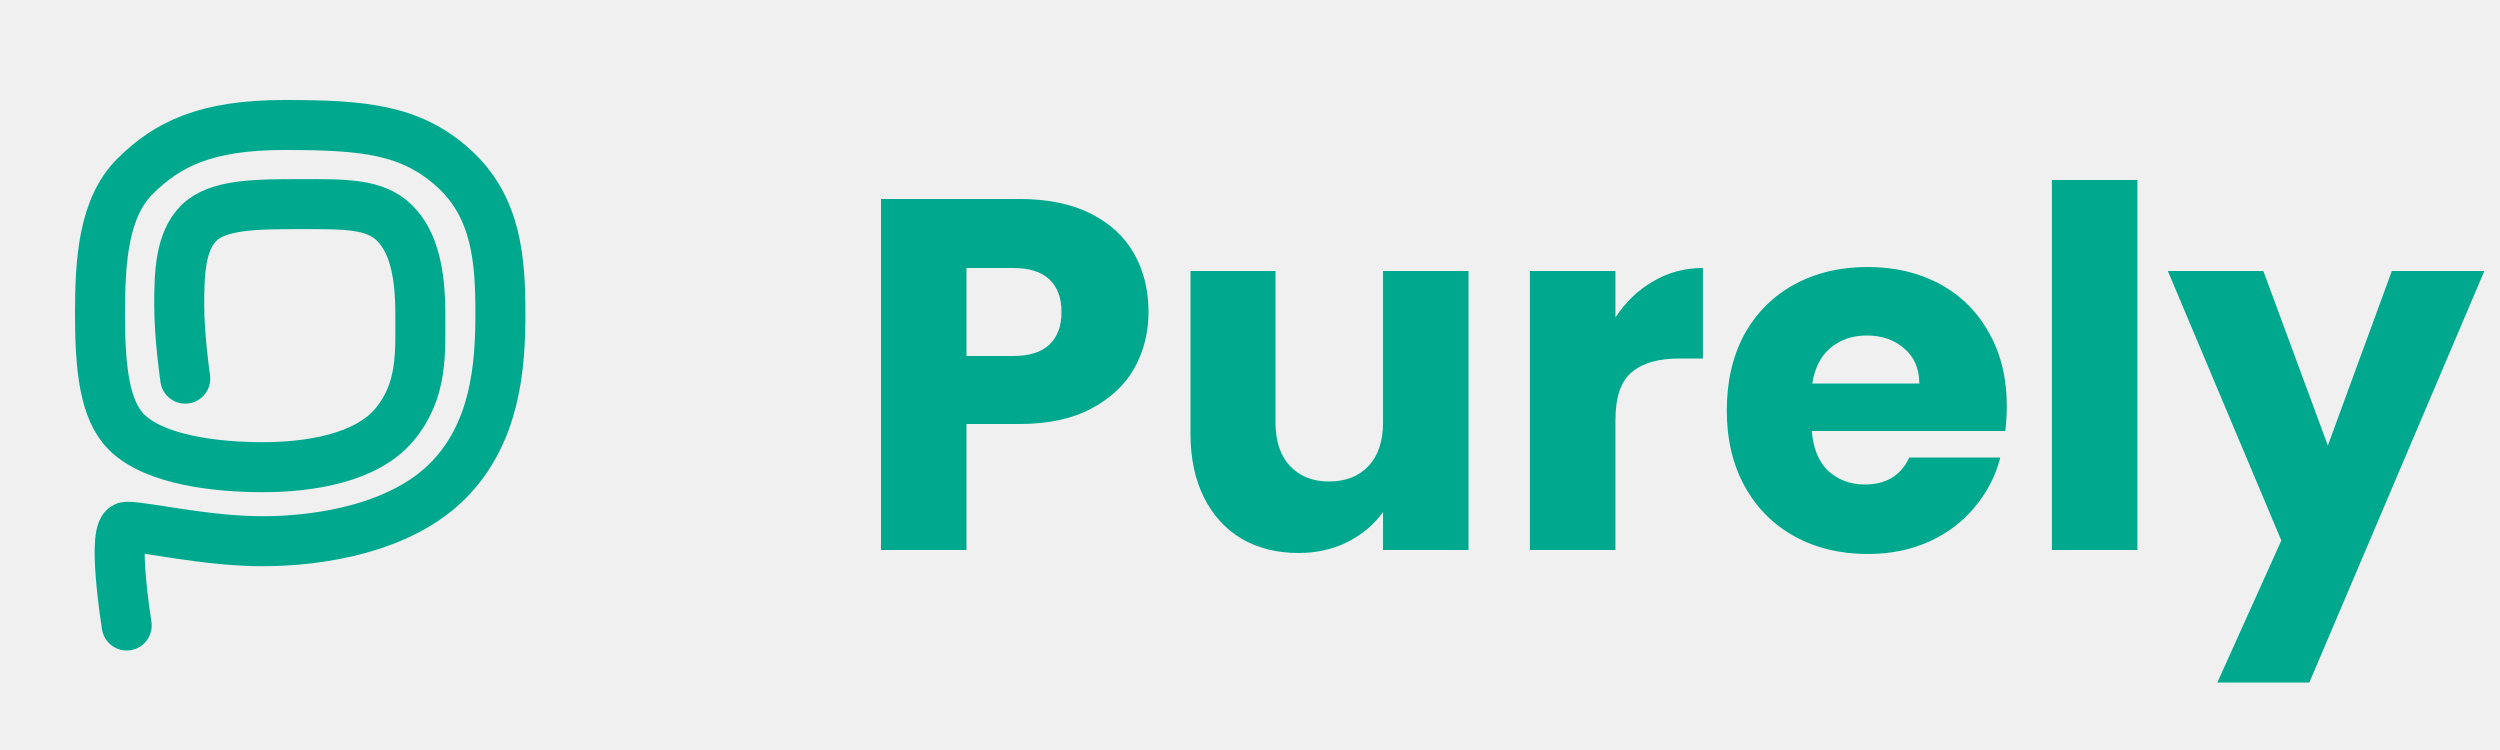
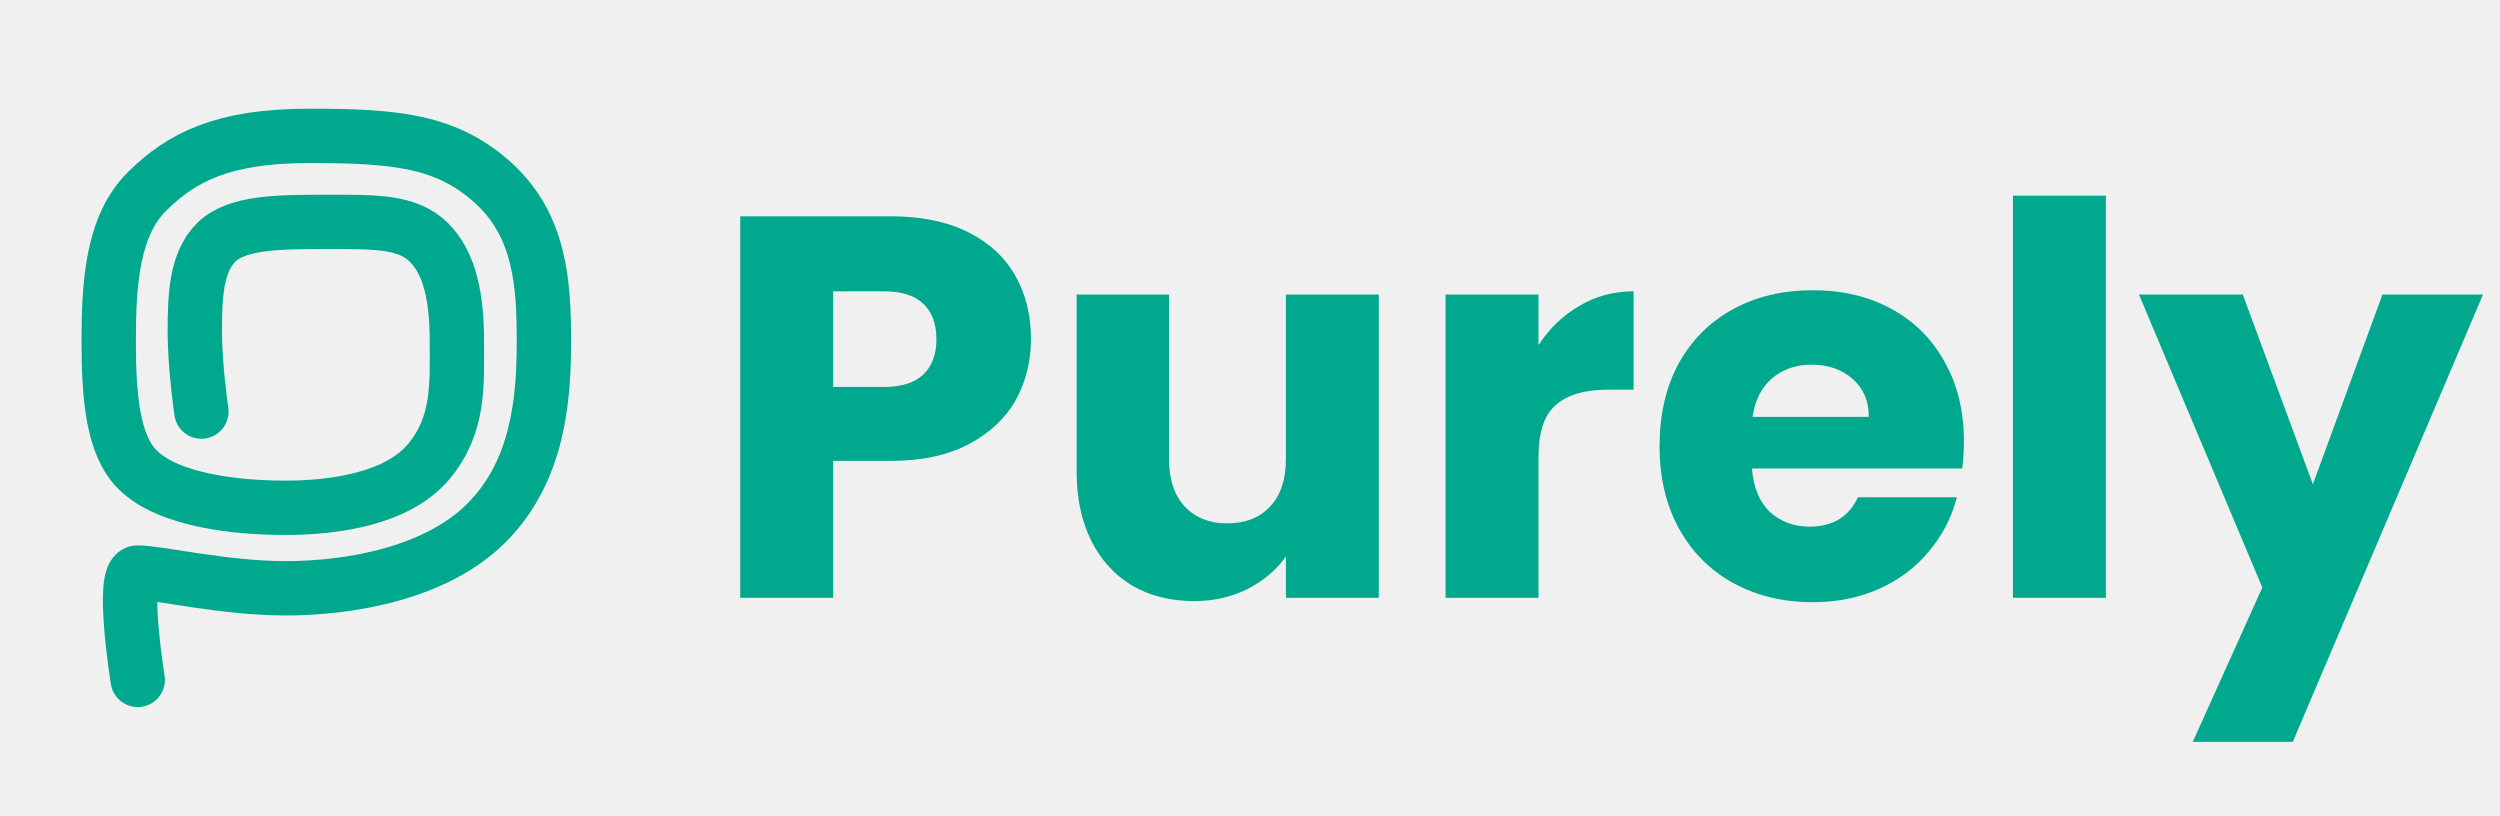
- <svg xmlns="http://www.w3.org/2000/svg" width="100" height="30" viewBox="0 0 100 30" fill="none">
-   <g clip-path="url(#clip0_212_224)">
+ <svg xmlns="http://www.w3.org/2000/svg" width="92" height="30" viewBox="0 0 92 30" fill="none">
+   <g clip-path="url(#clip0_279_151)">
    <path d="M5.068 25.02C5.068 25.02 4.434 21.07 5.068 21.07C5.825 21.07 8.236 21.649 10.51 21.649C12.783 21.649 16.021 21.138 17.915 19.231C19.809 17.325 20.016 14.687 20.016 12.558C20.016 10.43 19.878 8.302 18.156 6.736C16.434 5.17 14.54 5 11.371 5C8.202 5 6.686 5.784 5.412 7.043C4.139 8.302 4 10.413 4 12.558C4 14.704 4.172 16.405 5.068 17.291C6.204 18.414 8.683 18.687 10.51 18.687C12.336 18.687 14.643 18.347 15.779 16.984C16.916 15.622 16.813 14.124 16.813 12.558C16.813 10.992 16.571 9.698 15.779 8.916C14.988 8.134 13.782 8.166 12.025 8.166C10.269 8.166 8.718 8.168 7.961 8.916C7.204 9.664 7.169 10.942 7.169 12.219C7.169 13.495 7.41 15.146 7.41 15.146" stroke="#00A98D" stroke-width="2" stroke-linecap="round" />
-     <path d="M45.94 12.48C45.94 13.293 45.753 14.04 45.38 14.72C45.007 15.387 44.433 15.927 43.66 16.34C42.887 16.753 41.927 16.96 40.78 16.96H38.66V22H35.24V7.96H40.78C41.9 7.96 42.847 8.153 43.62 8.54C44.393 8.927 44.973 9.46 45.36 10.14C45.747 10.82 45.94 11.6 45.94 12.48ZM40.52 14.24C41.173 14.24 41.66 14.087 41.98 13.78C42.3 13.473 42.46 13.04 42.46 12.48C42.46 11.92 42.3 11.487 41.98 11.18C41.66 10.873 41.173 10.72 40.52 10.72H38.66V14.24H40.52ZM58.74 10.84V22H55.321V20.48C54.974 20.973 54.501 21.373 53.901 21.68C53.314 21.973 52.66 22.12 51.941 22.12C51.087 22.12 50.334 21.933 49.681 21.56C49.027 21.173 48.52 20.62 48.16 19.9C47.8 19.18 47.62 18.333 47.62 17.36V10.84H51.02V16.9C51.02 17.647 51.214 18.227 51.6 18.64C51.987 19.053 52.507 19.26 53.16 19.26C53.827 19.26 54.354 19.053 54.74 18.64C55.127 18.227 55.321 17.647 55.321 16.9V10.84H58.74ZM64.617 12.7C65.017 12.087 65.517 11.607 66.117 11.26C66.717 10.9 67.384 10.72 68.117 10.72V14.34H67.177C66.324 14.34 65.684 14.527 65.257 14.9C64.83 15.26 64.617 15.9 64.617 16.82V22H61.197V10.84H64.617V12.7ZM80.272 16.24C80.272 16.56 80.252 16.893 80.212 17.24H72.472C72.525 17.933 72.745 18.467 73.132 18.84C73.532 19.2 74.018 19.38 74.592 19.38C75.445 19.38 76.038 19.02 76.372 18.3H80.012C79.825 19.033 79.485 19.693 78.992 20.28C78.512 20.867 77.905 21.327 77.172 21.66C76.438 21.993 75.618 22.16 74.712 22.16C73.618 22.16 72.645 21.927 71.792 21.46C70.938 20.993 70.272 20.327 69.792 19.46C69.312 18.593 69.072 17.58 69.072 16.42C69.072 15.26 69.305 14.247 69.772 13.38C70.252 12.513 70.918 11.847 71.772 11.38C72.625 10.913 73.605 10.68 74.712 10.68C75.792 10.68 76.752 10.907 77.592 11.36C78.432 11.813 79.085 12.46 79.552 13.3C80.032 14.14 80.272 15.12 80.272 16.24ZM76.772 15.34C76.772 14.753 76.572 14.287 76.172 13.94C75.772 13.593 75.272 13.42 74.672 13.42C74.098 13.42 73.612 13.587 73.212 13.92C72.825 14.253 72.585 14.727 72.492 15.34H76.772ZM85.496 7.2V22H82.076V7.2H85.496ZM99.374 10.84L92.374 27.3H88.694L91.254 21.62L86.714 10.84H90.534L93.114 17.82L95.674 10.84H99.374Z" fill="#00A98D" />
+     <path d="M37.94 12.48C37.94 13.293 37.753 14.04 37.38 14.72C37.007 15.387 36.433 15.927 35.66 16.34C34.887 16.753 33.927 16.96 32.78 16.96H30.66V22H27.24V7.96H32.78C33.9 7.96 34.847 8.153 35.62 8.54C36.393 8.927 36.973 9.46 37.36 10.14C37.747 10.82 37.94 11.6 37.94 12.48ZM32.52 14.24C33.173 14.24 33.66 14.087 33.98 13.78C34.3 13.473 34.46 13.04 34.46 12.48C34.46 11.92 34.3 11.487 33.98 11.18C33.66 10.873 33.173 10.72 32.52 10.72H30.66V14.24H32.52ZM50.74 10.84V22H47.321V20.48C46.974 20.973 46.501 21.373 45.901 21.68C45.314 21.973 44.66 22.12 43.941 22.12C43.087 22.12 42.334 21.933 41.681 21.56C41.027 21.173 40.52 20.62 40.16 19.9C39.8 19.18 39.62 18.333 39.62 17.36V10.84H43.02V16.9C43.02 17.647 43.214 18.227 43.6 18.64C43.987 19.053 44.507 19.26 45.16 19.26C45.827 19.26 46.354 19.053 46.74 18.64C47.127 18.227 47.321 17.647 47.321 16.9V10.84H50.74ZM56.617 12.7C57.017 12.087 57.517 11.607 58.117 11.26C58.717 10.9 59.384 10.72 60.117 10.72V14.34H59.177C58.324 14.34 57.684 14.527 57.257 14.9C56.83 15.26 56.617 15.9 56.617 16.82V22H53.197V10.84H56.617V12.7ZM72.272 16.24C72.272 16.56 72.252 16.893 72.212 17.24H64.472C64.525 17.933 64.745 18.467 65.132 18.84C65.532 19.2 66.018 19.38 66.592 19.38C67.445 19.38 68.038 19.02 68.372 18.3H72.012C71.825 19.033 71.485 19.693 70.992 20.28C70.512 20.867 69.905 21.327 69.172 21.66C68.438 21.993 67.618 22.16 66.712 22.16C65.618 22.16 64.645 21.927 63.792 21.46C62.938 20.993 62.272 20.327 61.792 19.46C61.312 18.593 61.072 17.58 61.072 16.42C61.072 15.26 61.305 14.247 61.772 13.38C62.252 12.513 62.918 11.847 63.772 11.38C64.625 10.913 65.605 10.68 66.712 10.68C67.792 10.68 68.752 10.907 69.592 11.36C70.432 11.813 71.085 12.46 71.552 13.3C72.032 14.14 72.272 15.12 72.272 16.24ZM68.772 15.34C68.772 14.753 68.572 14.287 68.172 13.94C67.772 13.593 67.272 13.42 66.672 13.42C66.098 13.42 65.612 13.587 65.212 13.92C64.825 14.253 64.585 14.727 64.492 15.34H68.772ZM77.496 7.2V22H74.076V7.2H77.496ZM91.374 10.84L84.374 27.3H80.694L83.254 21.62L78.714 10.84H82.534L85.114 17.82L87.674 10.84H91.374Z" fill="#00A98D" />
  </g>
  <defs>
-     <clipPath id="clip0_212_224">
-       <rect width="100" height="30" fill="white" />
+     <clipPath id="clip0_279_151">
+       <rect width="92" height="30" fill="white" />
    </clipPath>
  </defs>
</svg>
